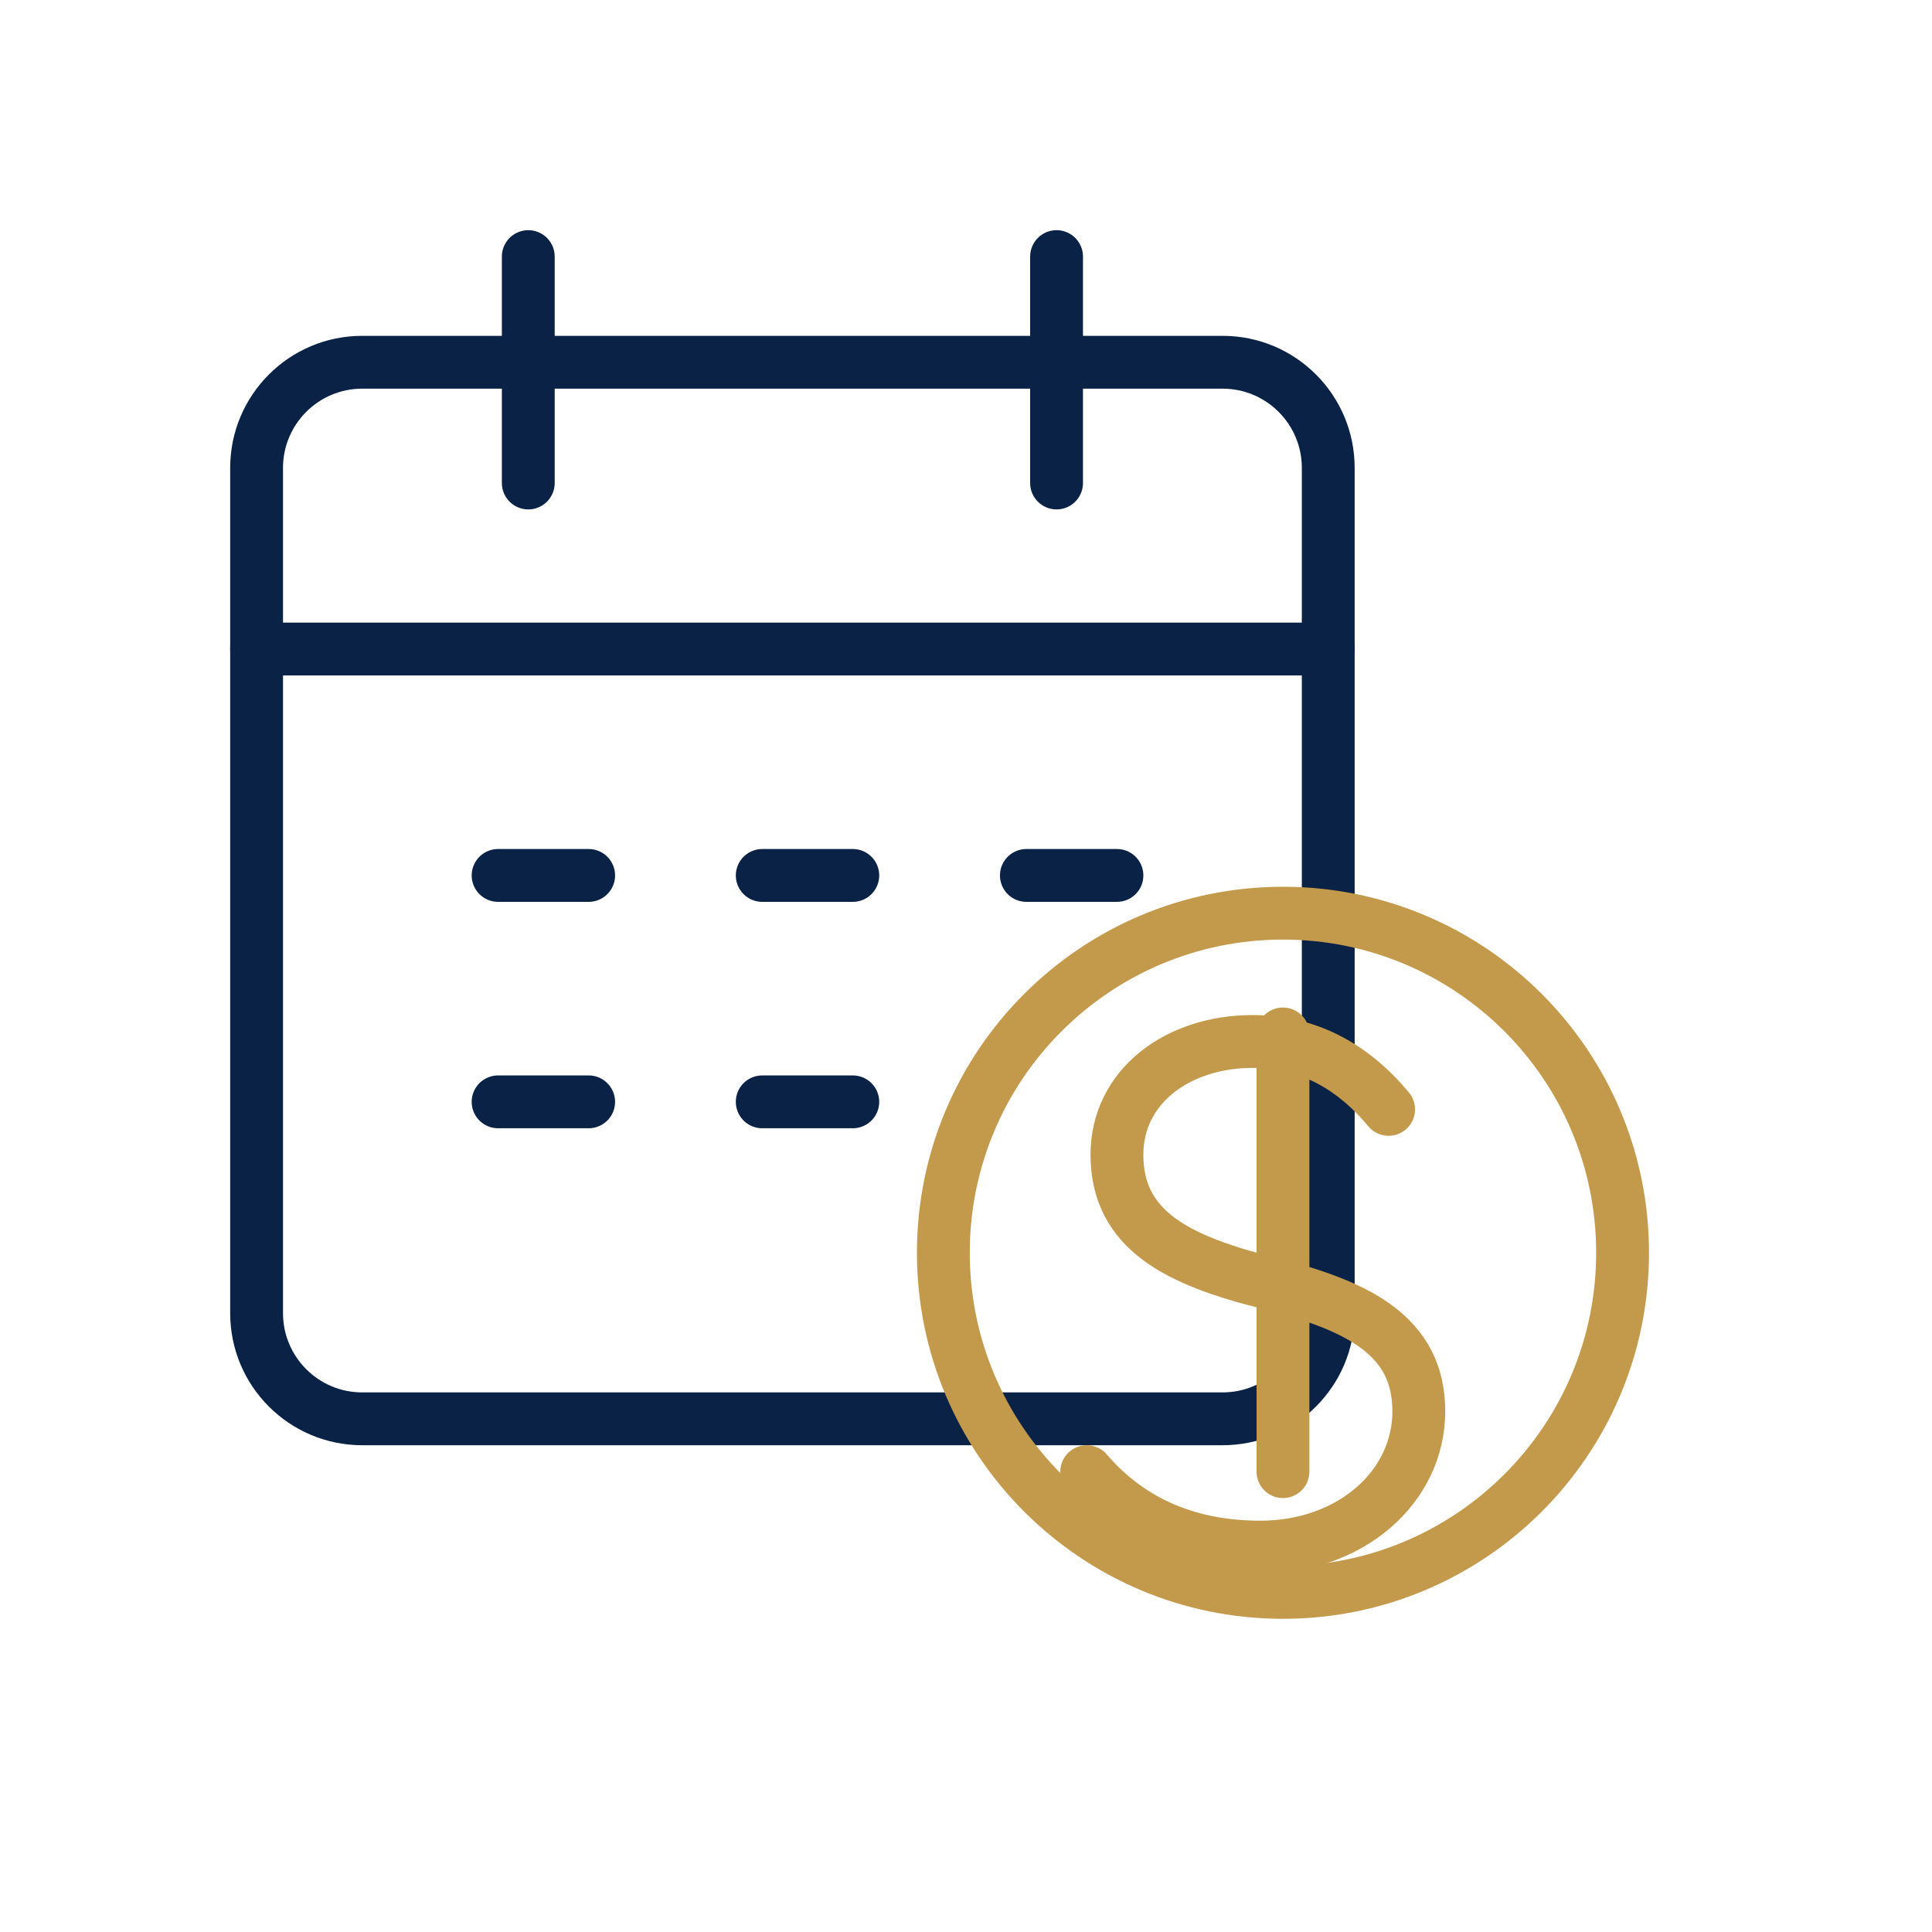
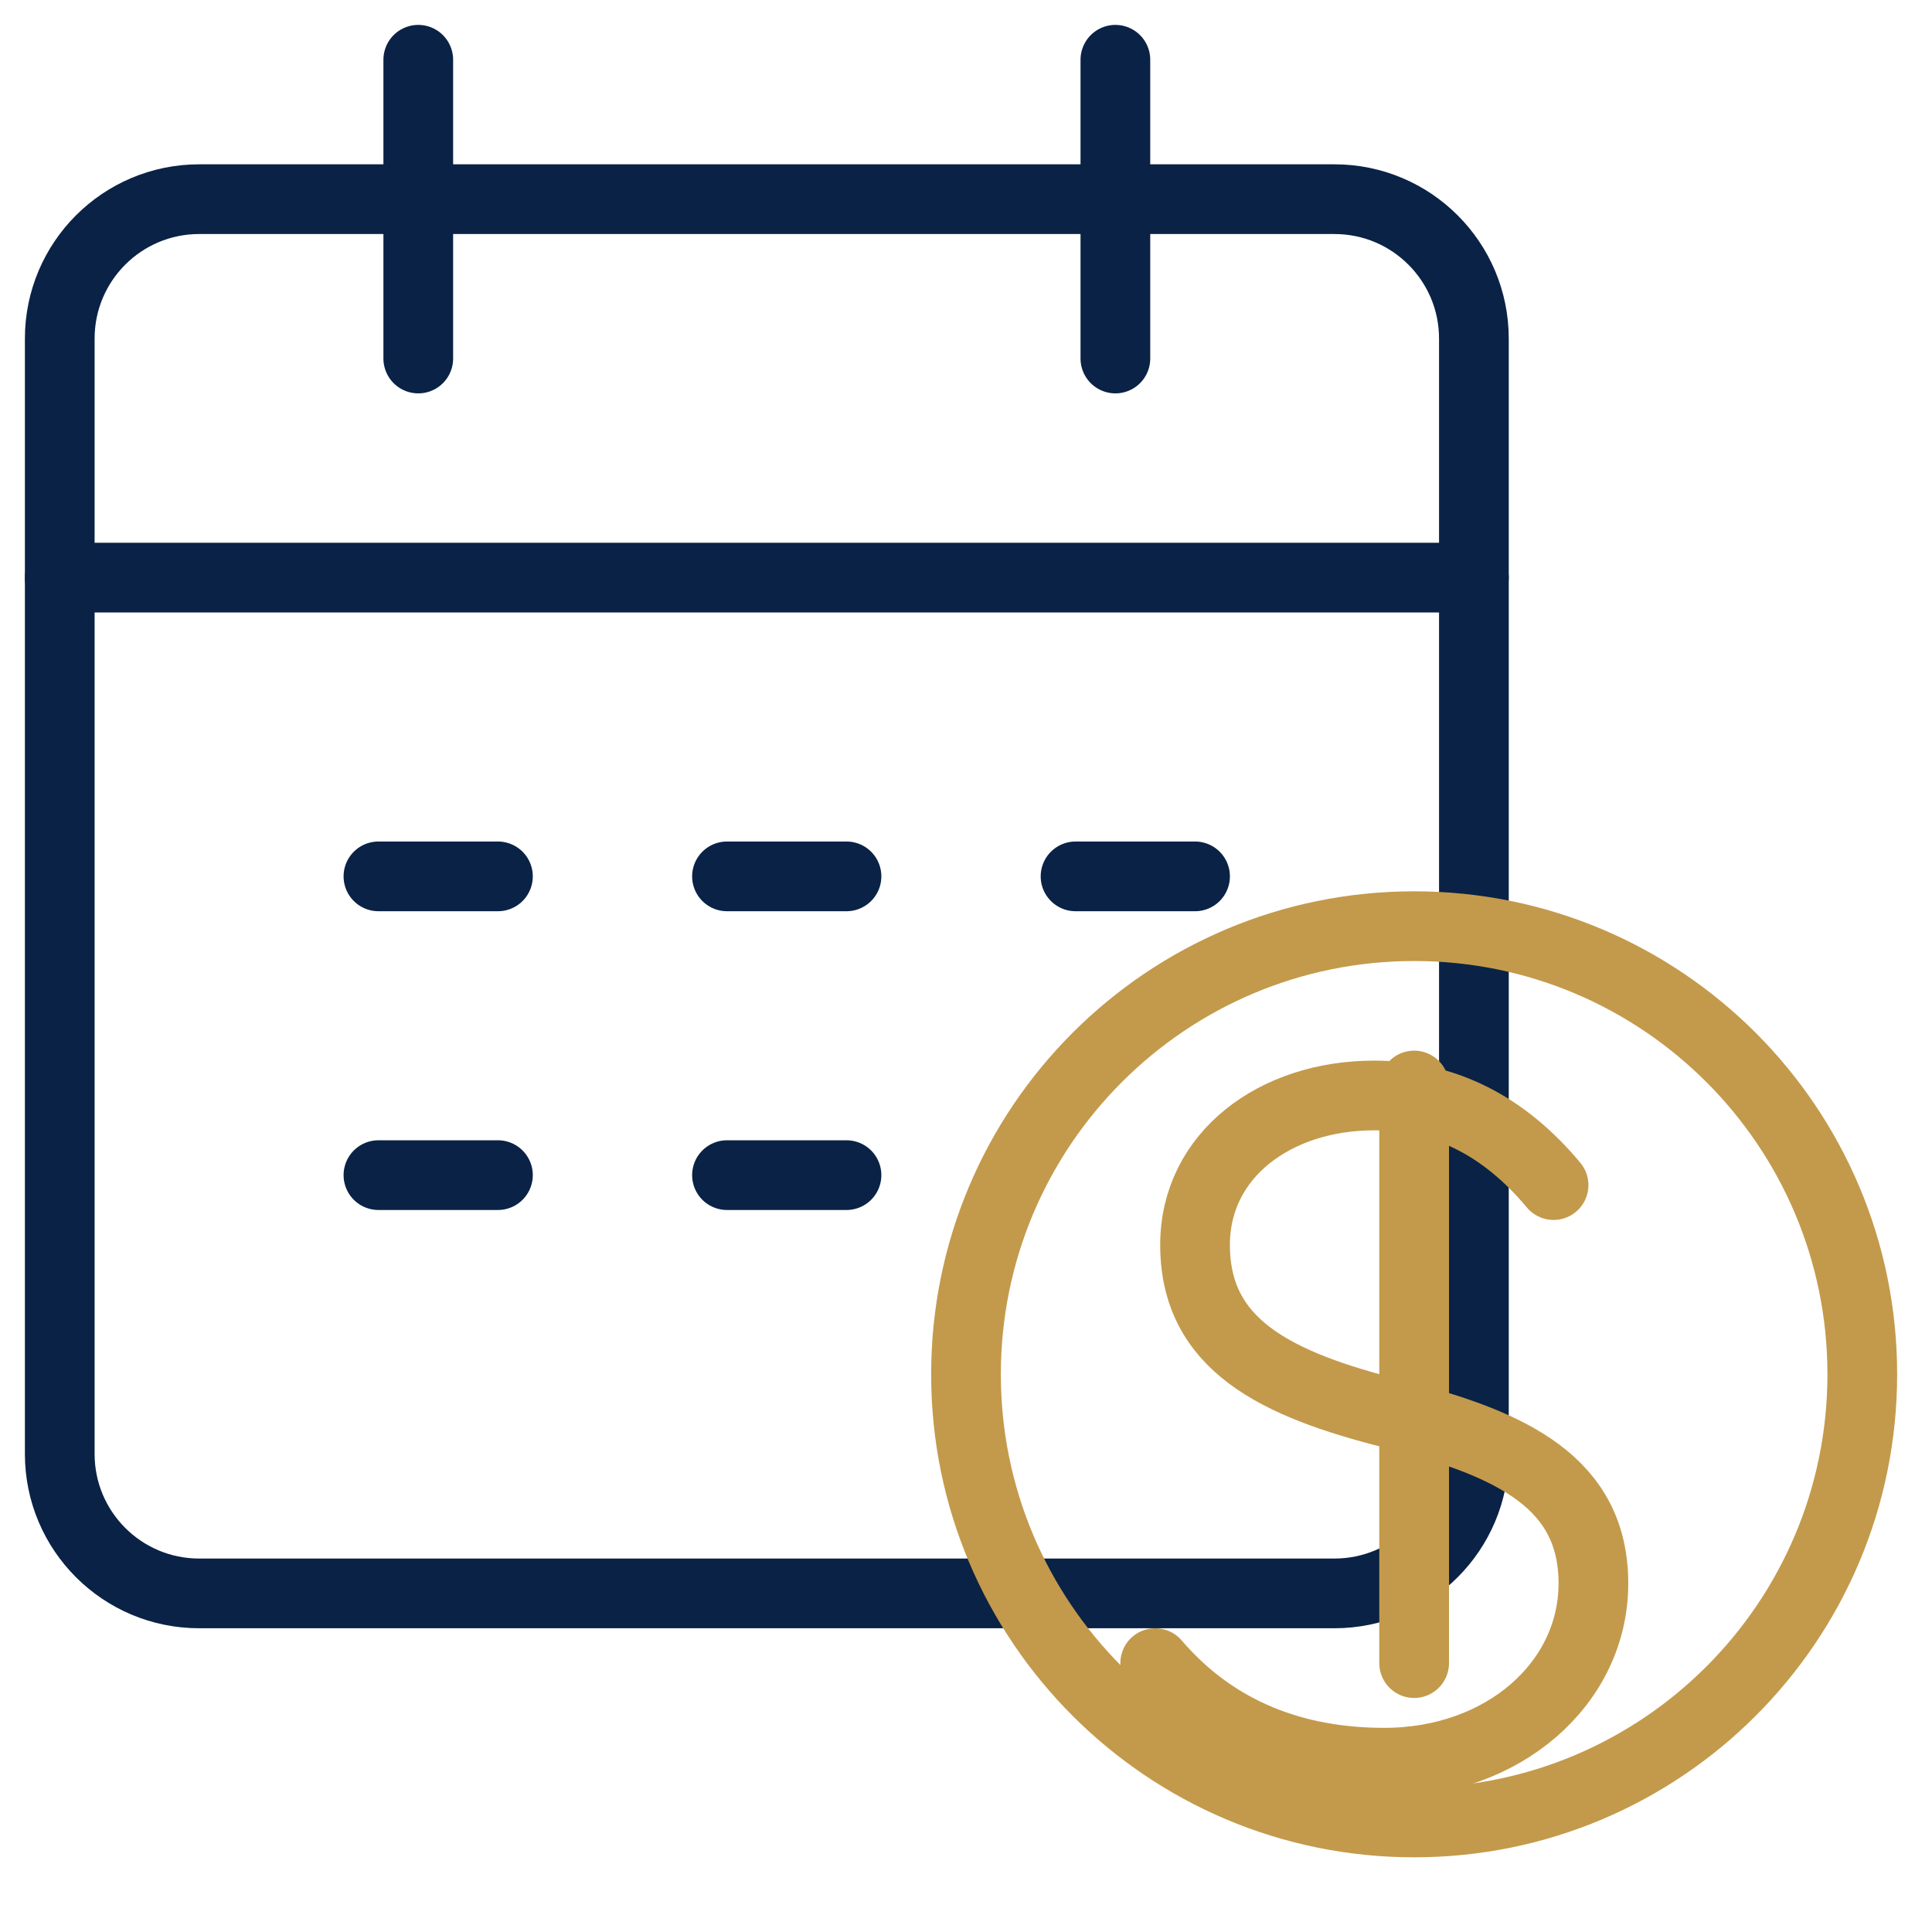
- <svg xmlns="http://www.w3.org/2000/svg" viewBox="0 0 256 256">
+ <svg xmlns="http://www.w3.org/2000/svg" viewBox="28 28 194 194">
  <g fill="none" stroke-linecap="round" stroke-linejoin="round">
    <rect x="34" y="48" width="142" height="140" rx="14" stroke="#0A2246" stroke-width="7" />
    <path d="M34 86h142M70 34v30M140 34v30" stroke="#0A2246" stroke-width="7" />
    <path d="M66 116h12M101 116h12M136 116h12M66 146h12M101 146h12" stroke="#0A2246" stroke-width="7" />
    <circle cx="170" cy="166" r="45" stroke="#C39A4B" stroke-width="7" />
    <path d="M170 137v58M184 147c-5-6-11-9-18-9-10 0-18 6-18 15 0 10 8 14 20 17 12 3 20 7 20 17 0 10-9 18-21 18-9 0-17-3-23-10" stroke="#C39A4B" stroke-width="7" />
  </g>
</svg>
